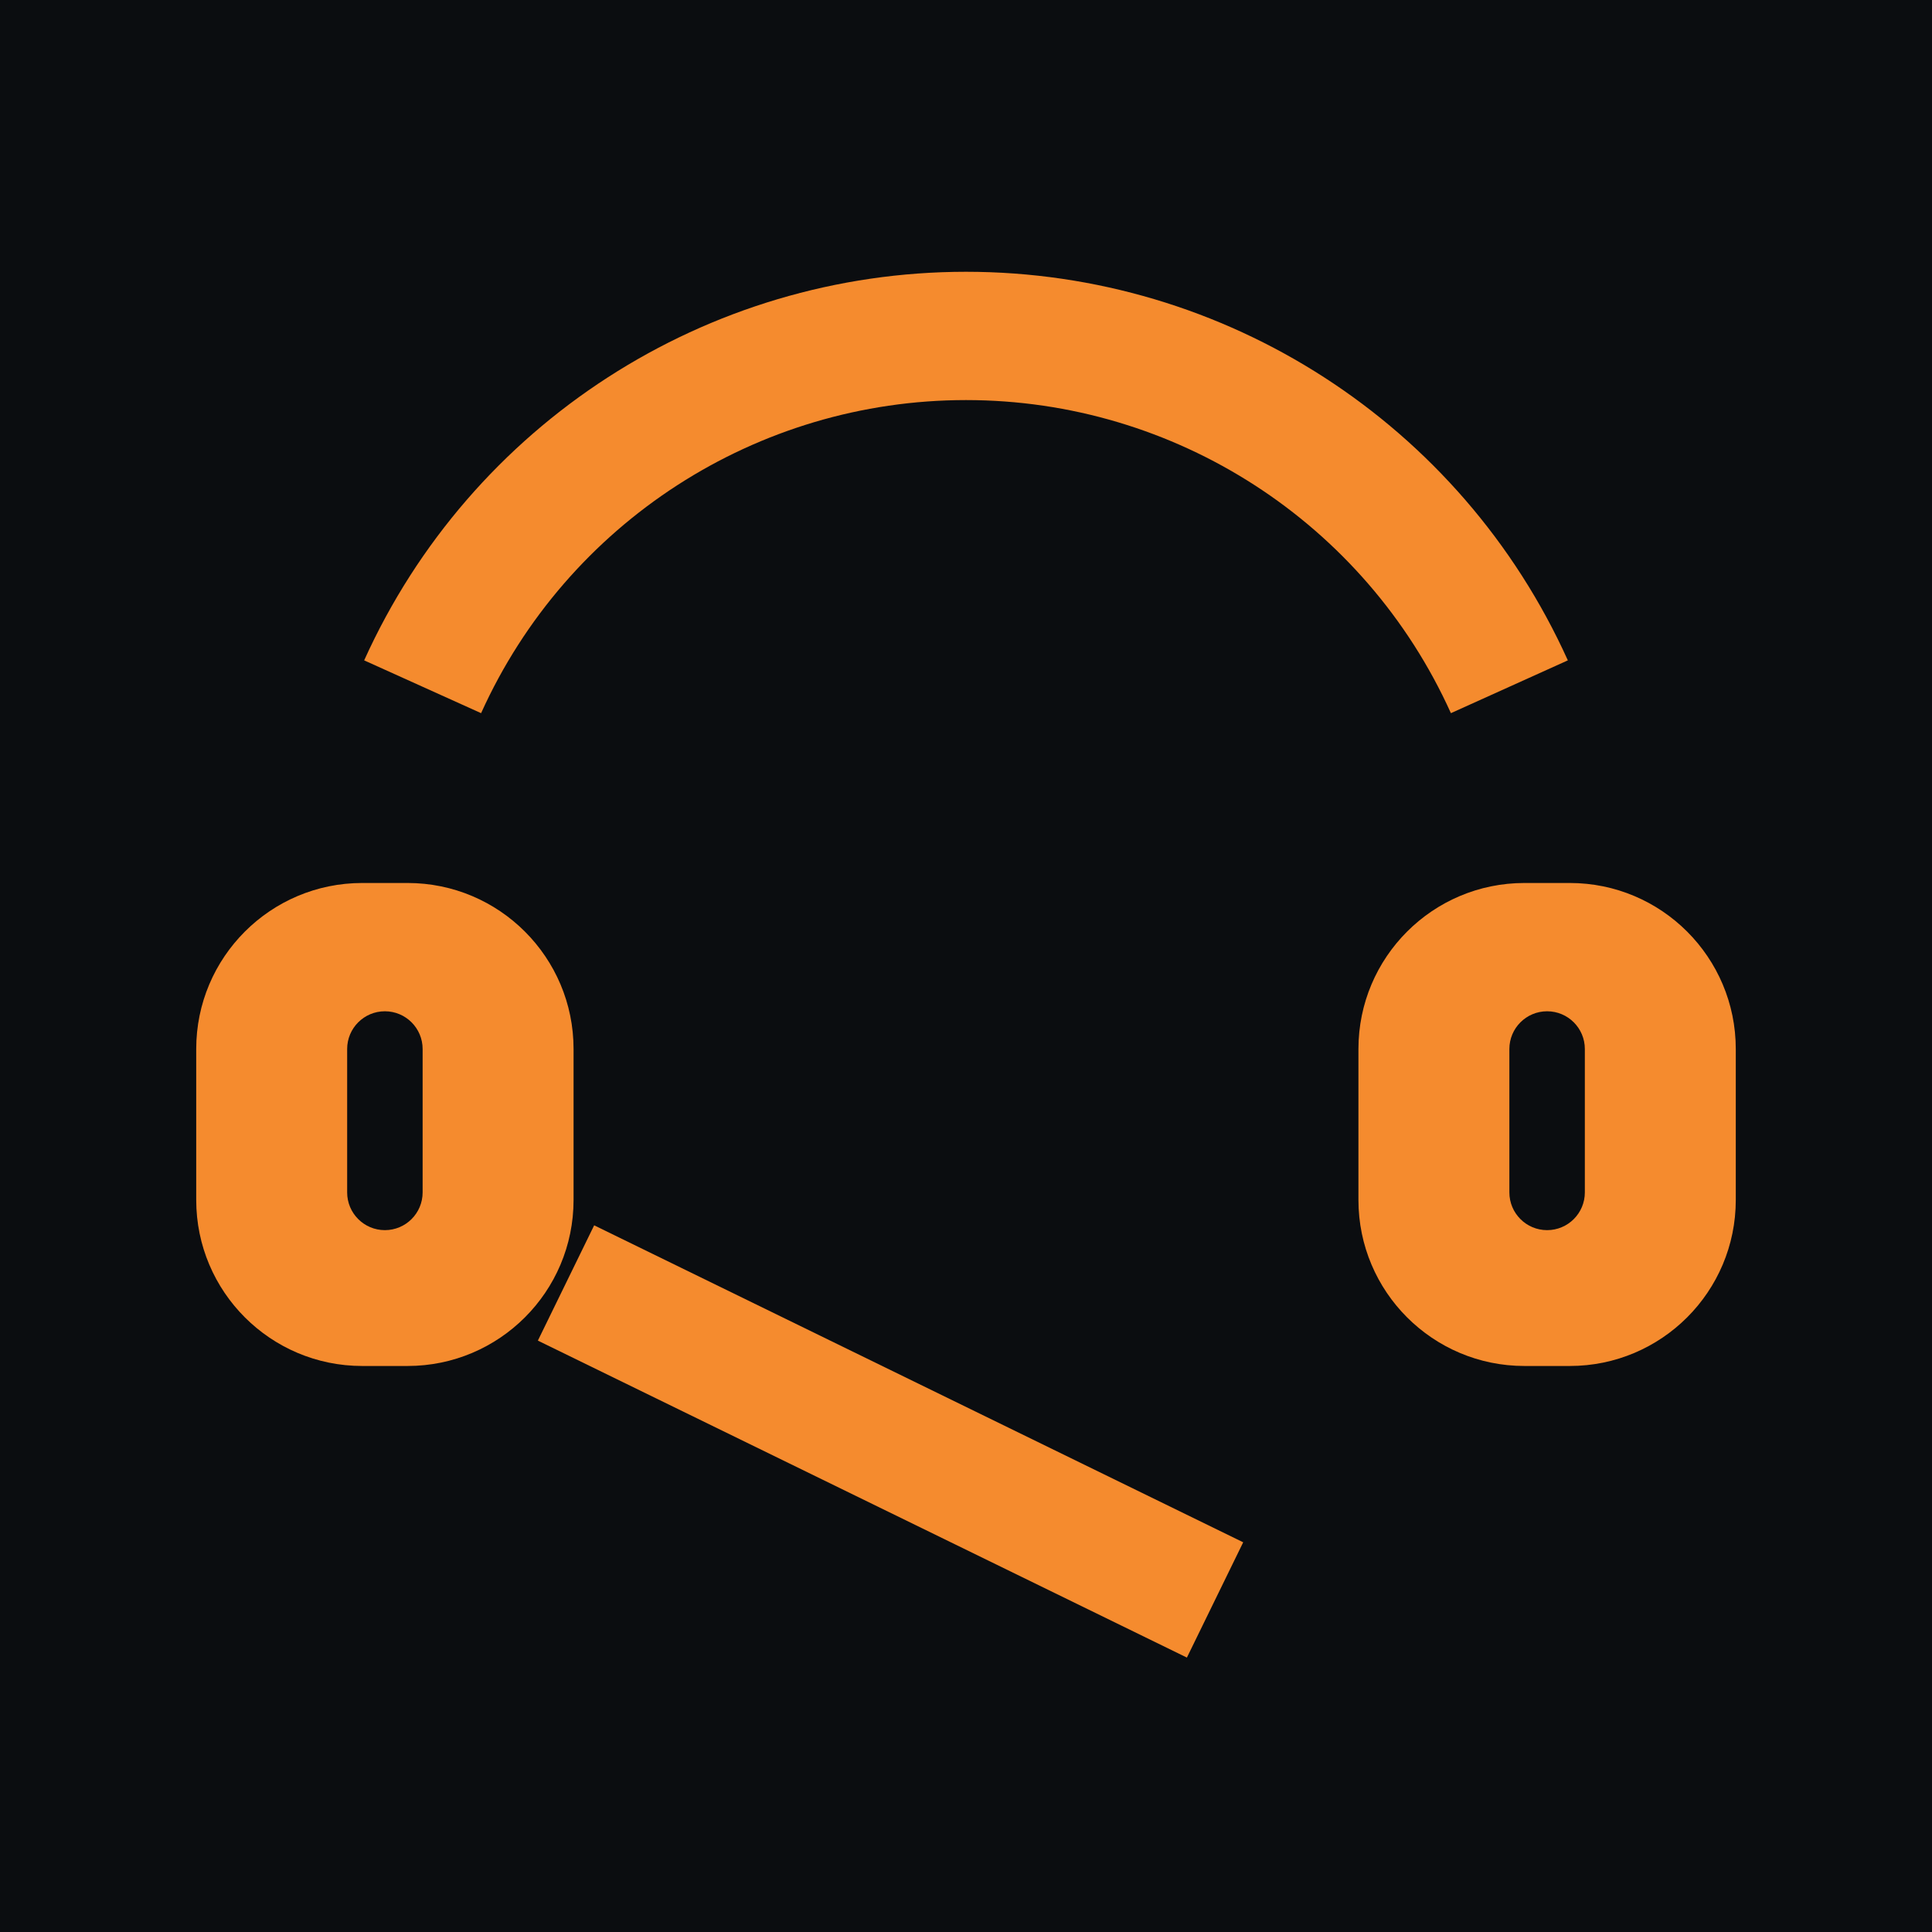
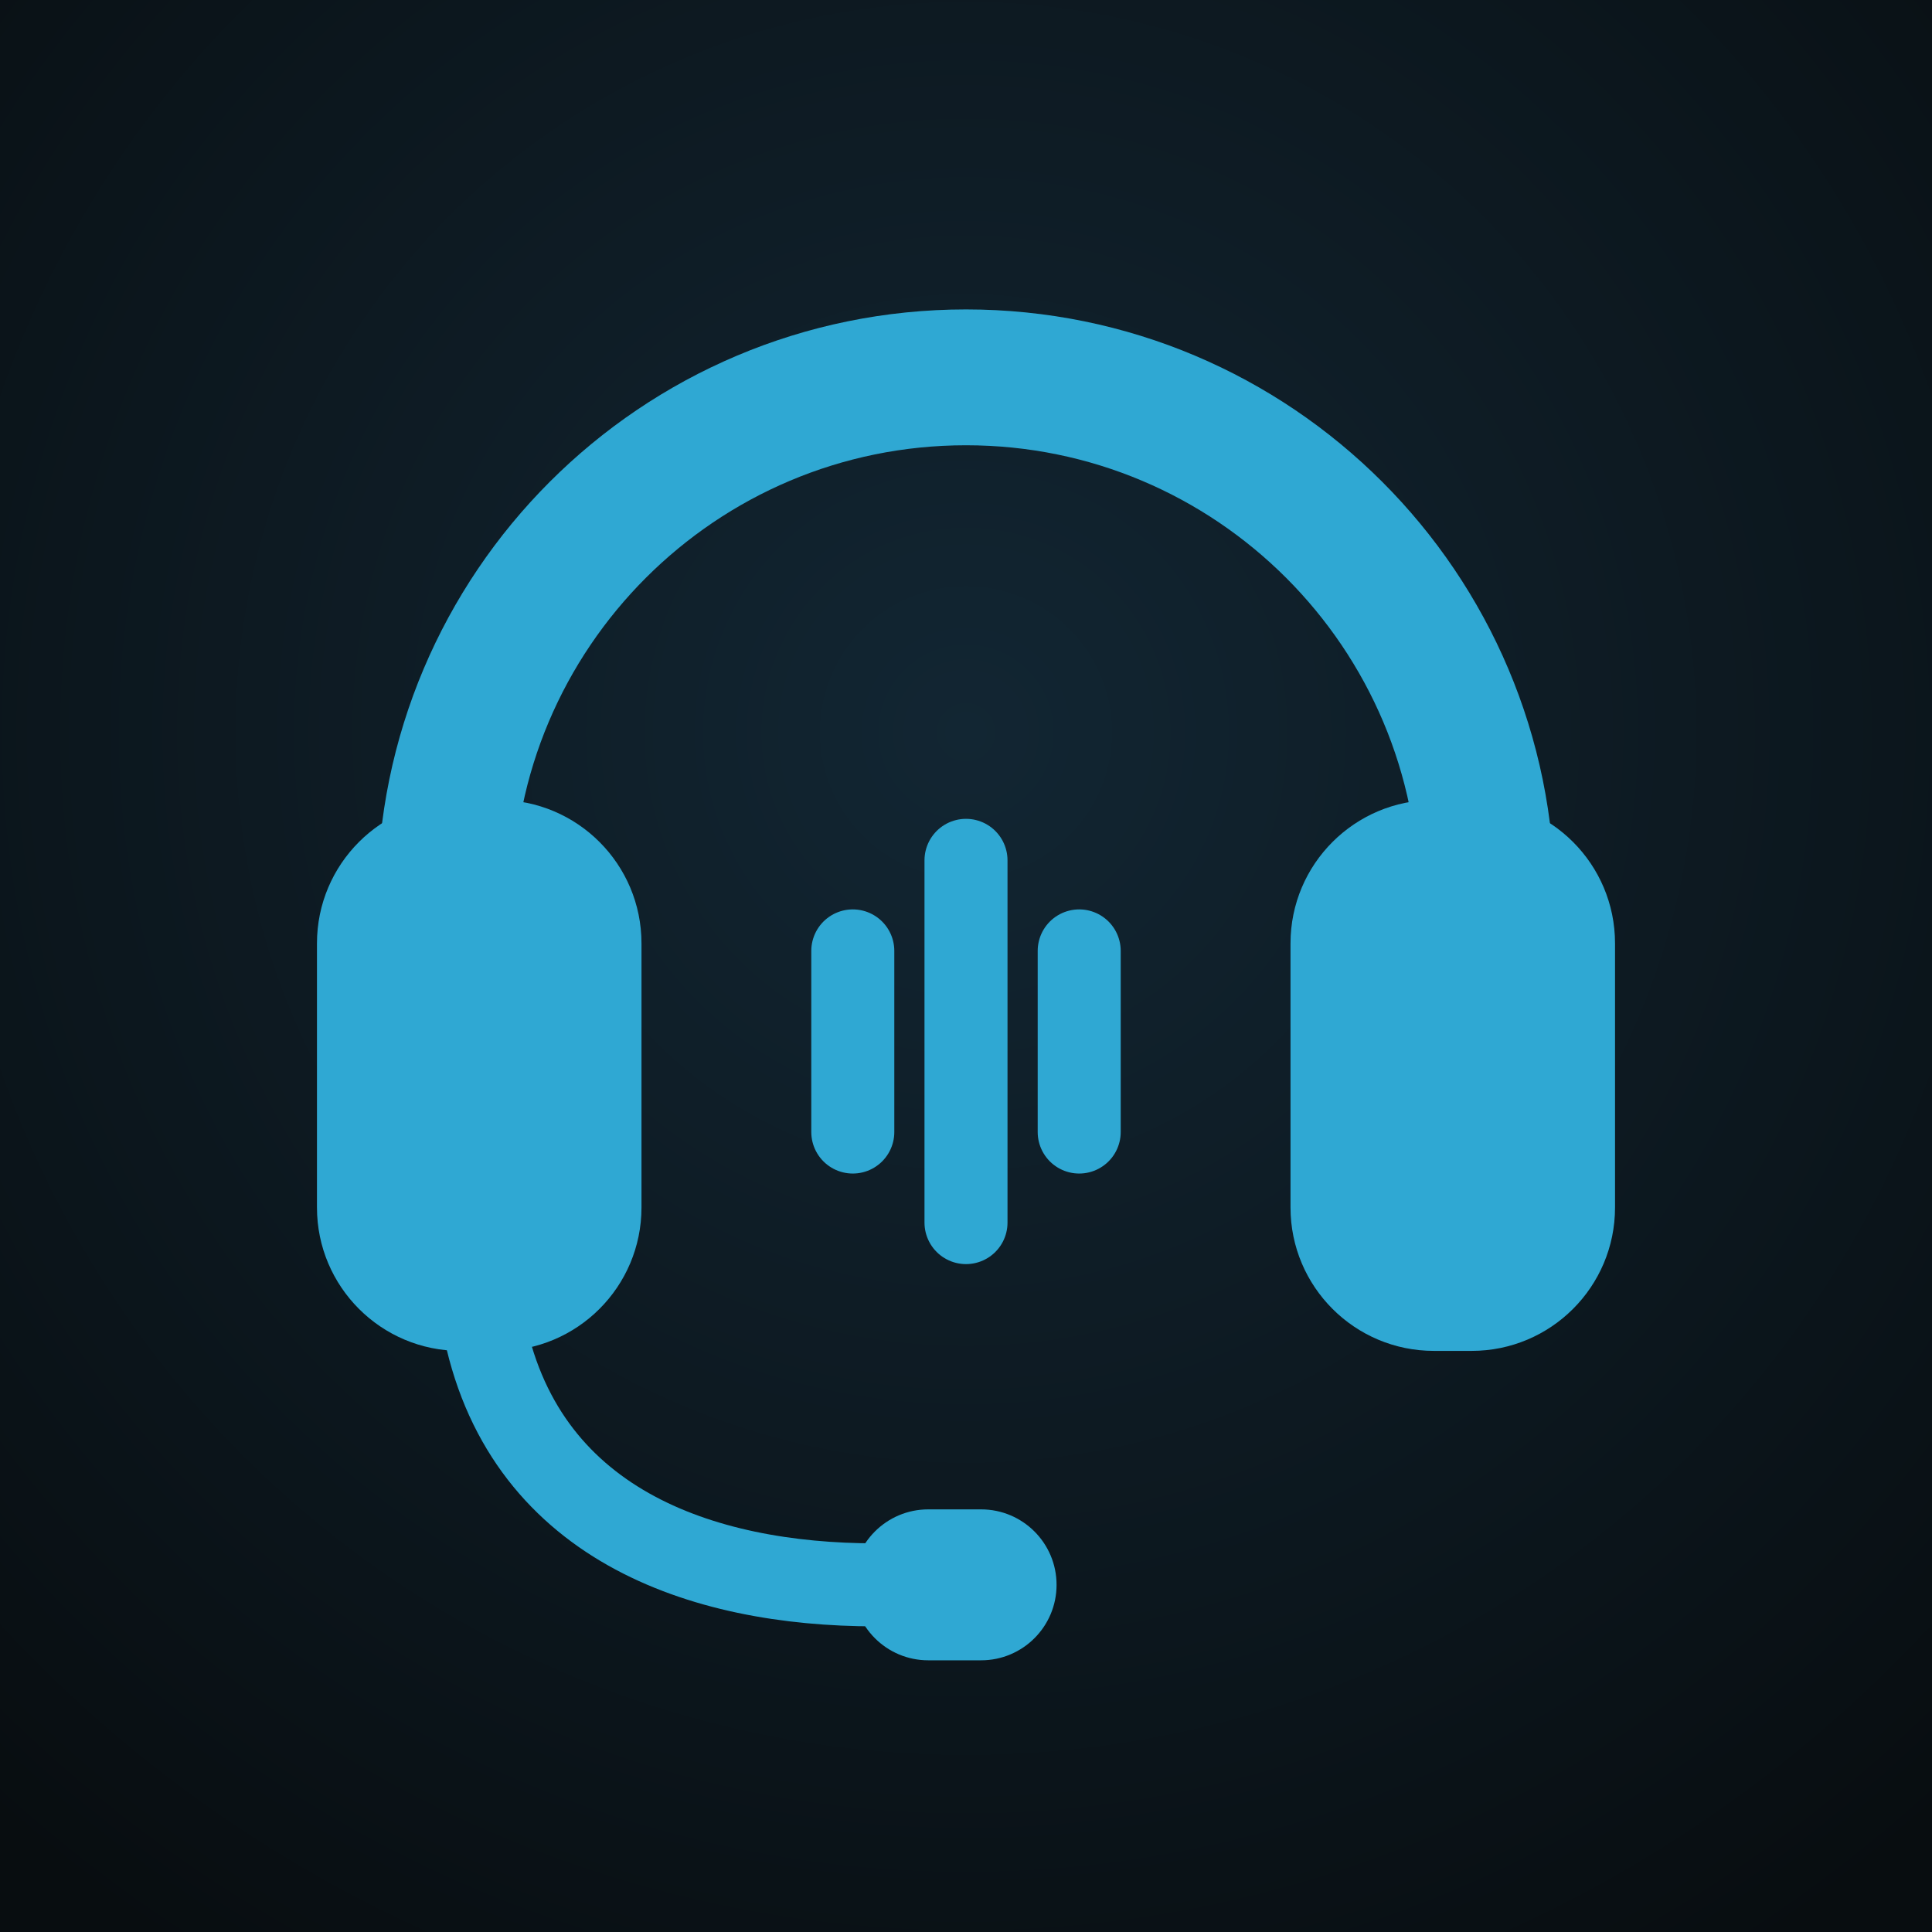
<svg xmlns="http://www.w3.org/2000/svg" viewBox="0 0 512 512" width="1024" height="1024">
-   <rect width="512" height="512" fill="#0B0D10" />
-   <g fill="none" stroke="#F58B2E" stroke-width="34">
-     <path d="M112 182 A158 158 0 0 1 400 182" />
-     <path d="M150 340 L322 424" stroke-linecap="butt" />
-   </g>
-   <g fill="#F58B2E">
-     <rect x="52" y="234" width="100" height="128" rx="44" />
-     <rect x="360" y="234" width="100" height="128" rx="44" />
-   </g>
-   <g fill="#0B0D10">
-     <rect x="92" y="268" width="20" height="58" rx="10" />
-     <rect x="400" y="268" width="20" height="58" rx="10" />
+   <defs>
+     <radialGradient id="bg" cx="50%" cy="38%" r="75%">
+       <stop offset="0" stop-color="#122633" />
+       <stop offset="1" stop-color="#080D10" />
+     </radialGradient>
+   </defs>
+   <rect width="512" height="512" fill="url(#bg)" />
+   <g id="mark">
+     <g fill="none" stroke="#2FA8D3" stroke-linecap="round">
+       <path d="M118 238 A138 138 0 0 1 394 238" stroke-width="36" />
+       <path d="M128 350 C138 404 186 420 232 420" stroke-width="22" />
+       <path d="M226 252 V300 M256 228 V324 M286 252 V300" stroke-width="22" />
+     </g>
+     <g fill="#2FA8D3">
+       <rect x="84" y="212" width="86" height="146" rx="38" />
+       <rect x="342" y="212" width="86" height="146" rx="38" />
+       <rect x="226" y="400" width="54" height="40" rx="20" />
+     </g>
  </g>
</svg>
